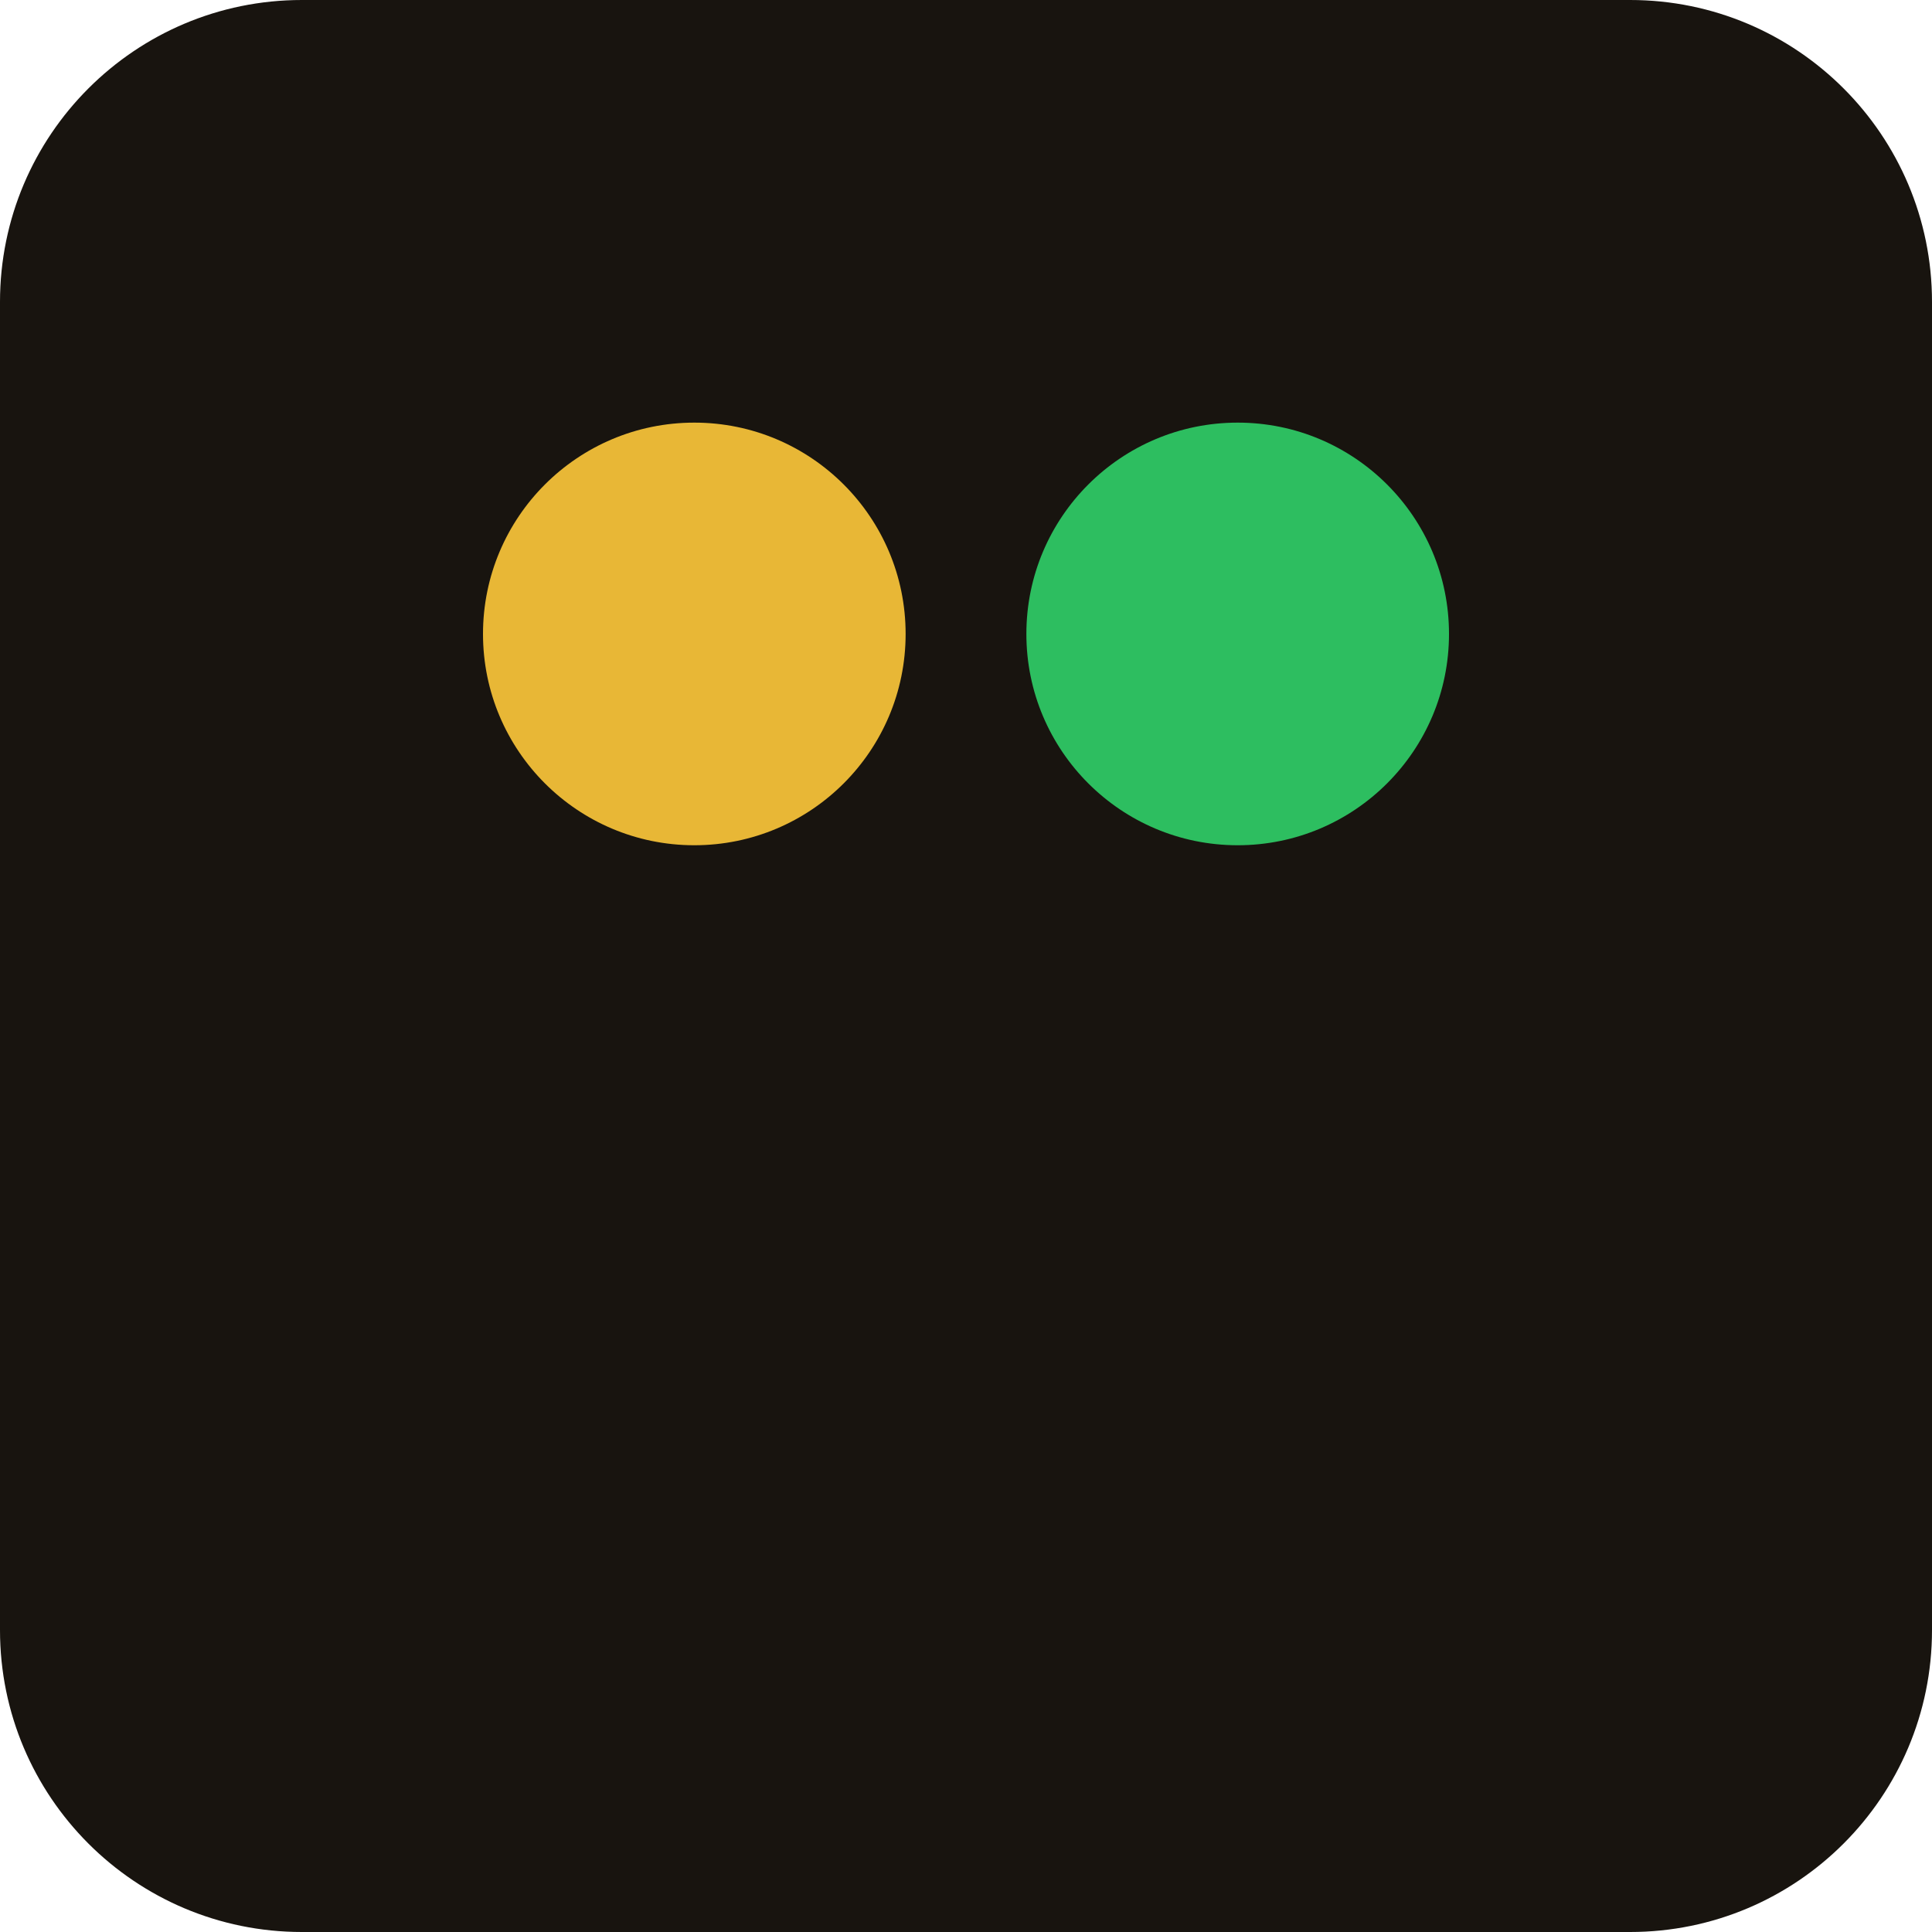
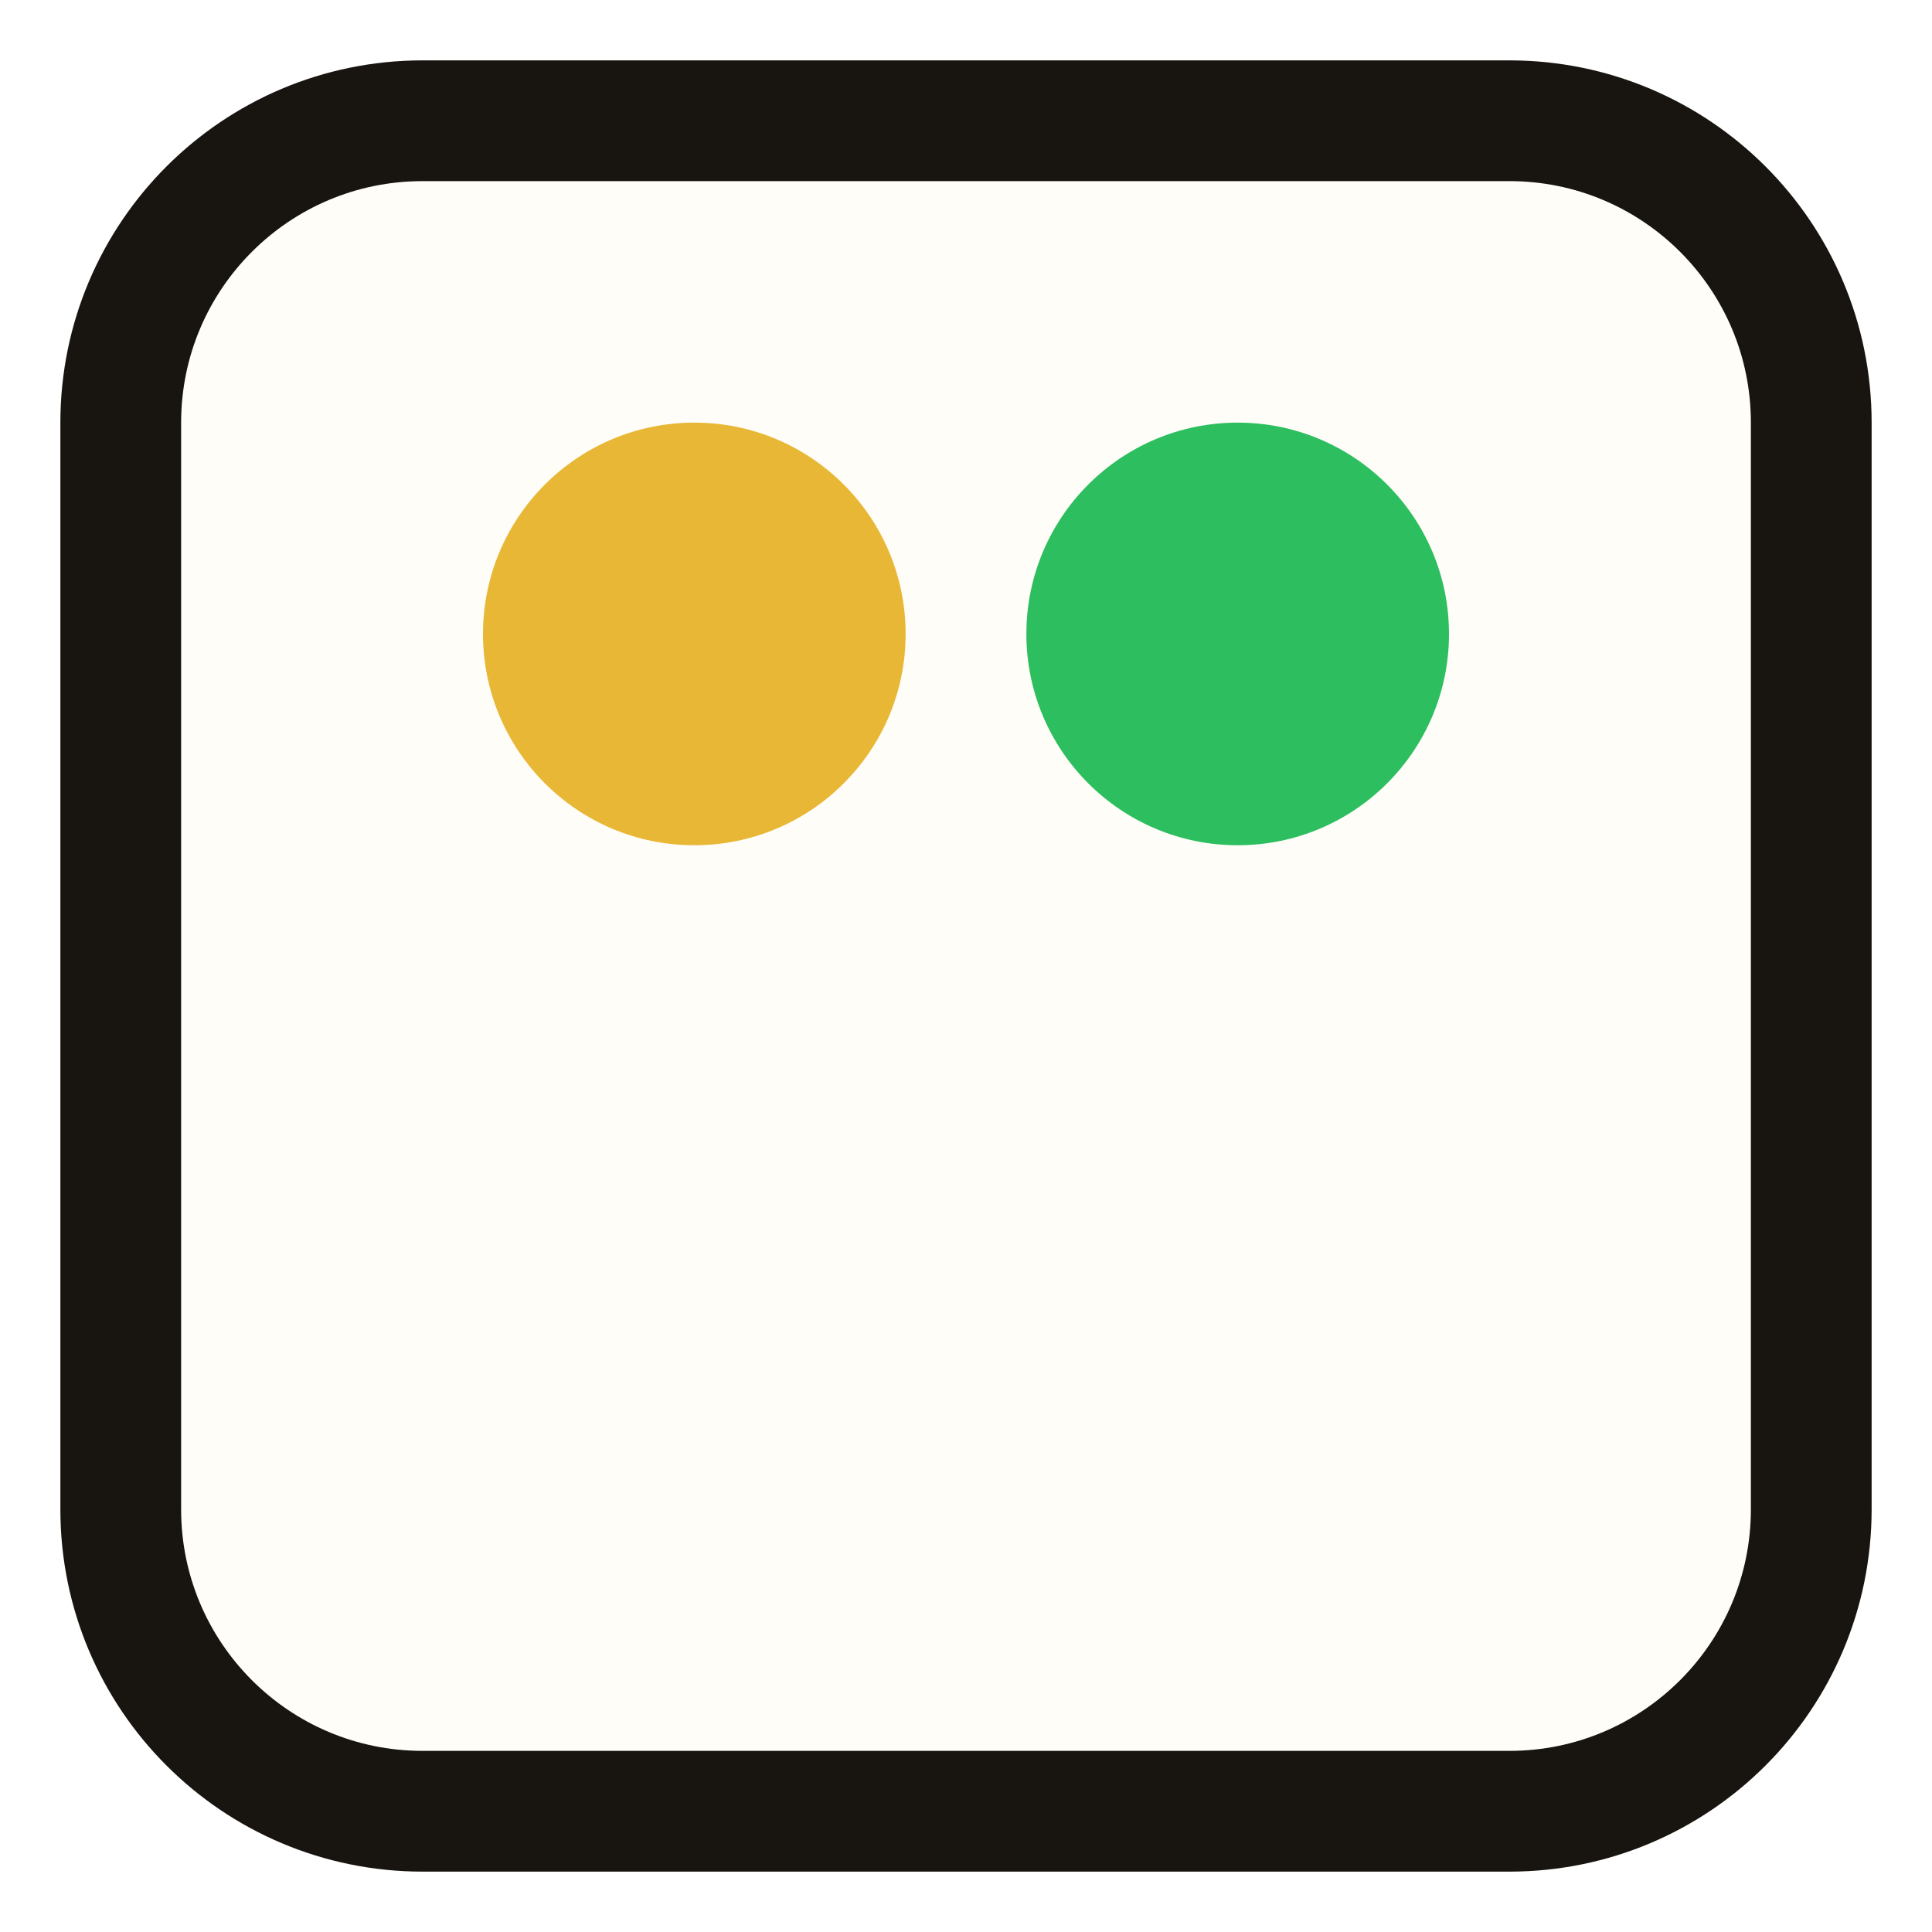
<svg xmlns="http://www.w3.org/2000/svg" viewBox="0 0 32 32">
-   <rect width="32" height="32" rx="5" fill="#18140F" />
+   <rect x="2" y="2" width="28" height="28" rx="5" fill="#FFFDF8" stroke="#18140F" stroke-width="2" />
  <circle cx="11.5" cy="10.5" r="3.5" fill="#E8B736" />
  <circle cx="20.5" cy="10.5" r="3.5" fill="#2DBE60" />
</svg>
